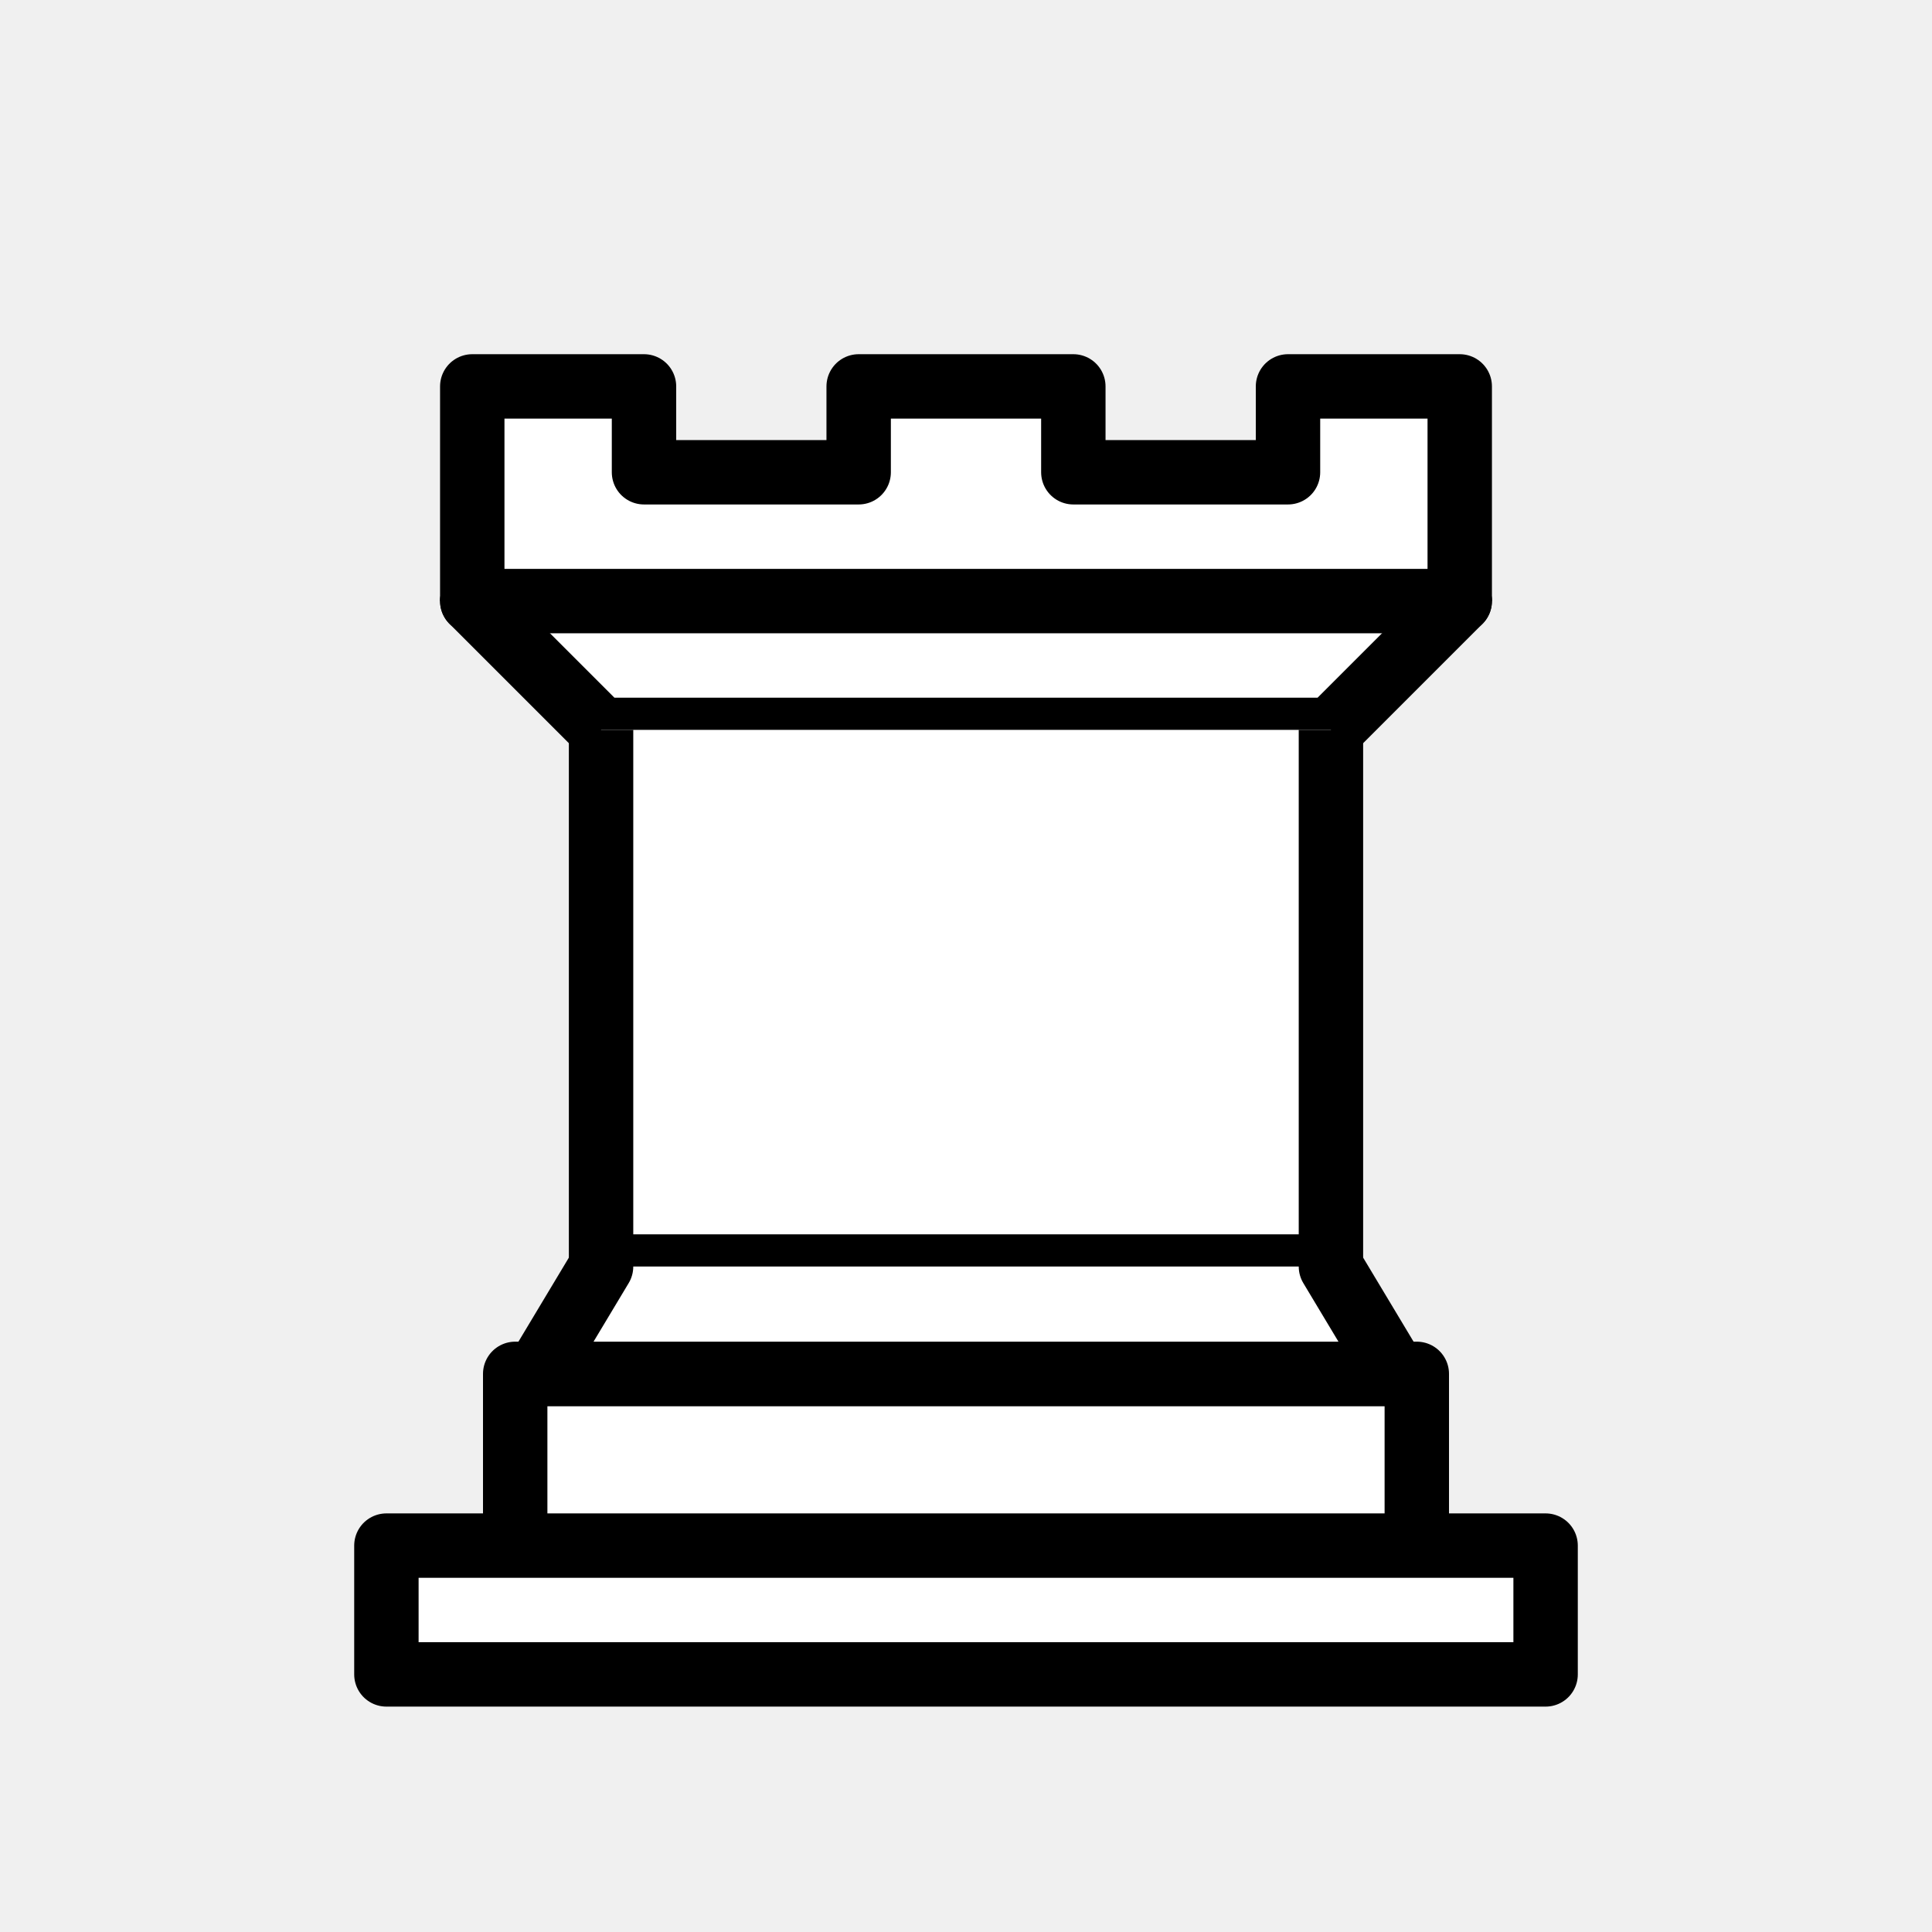
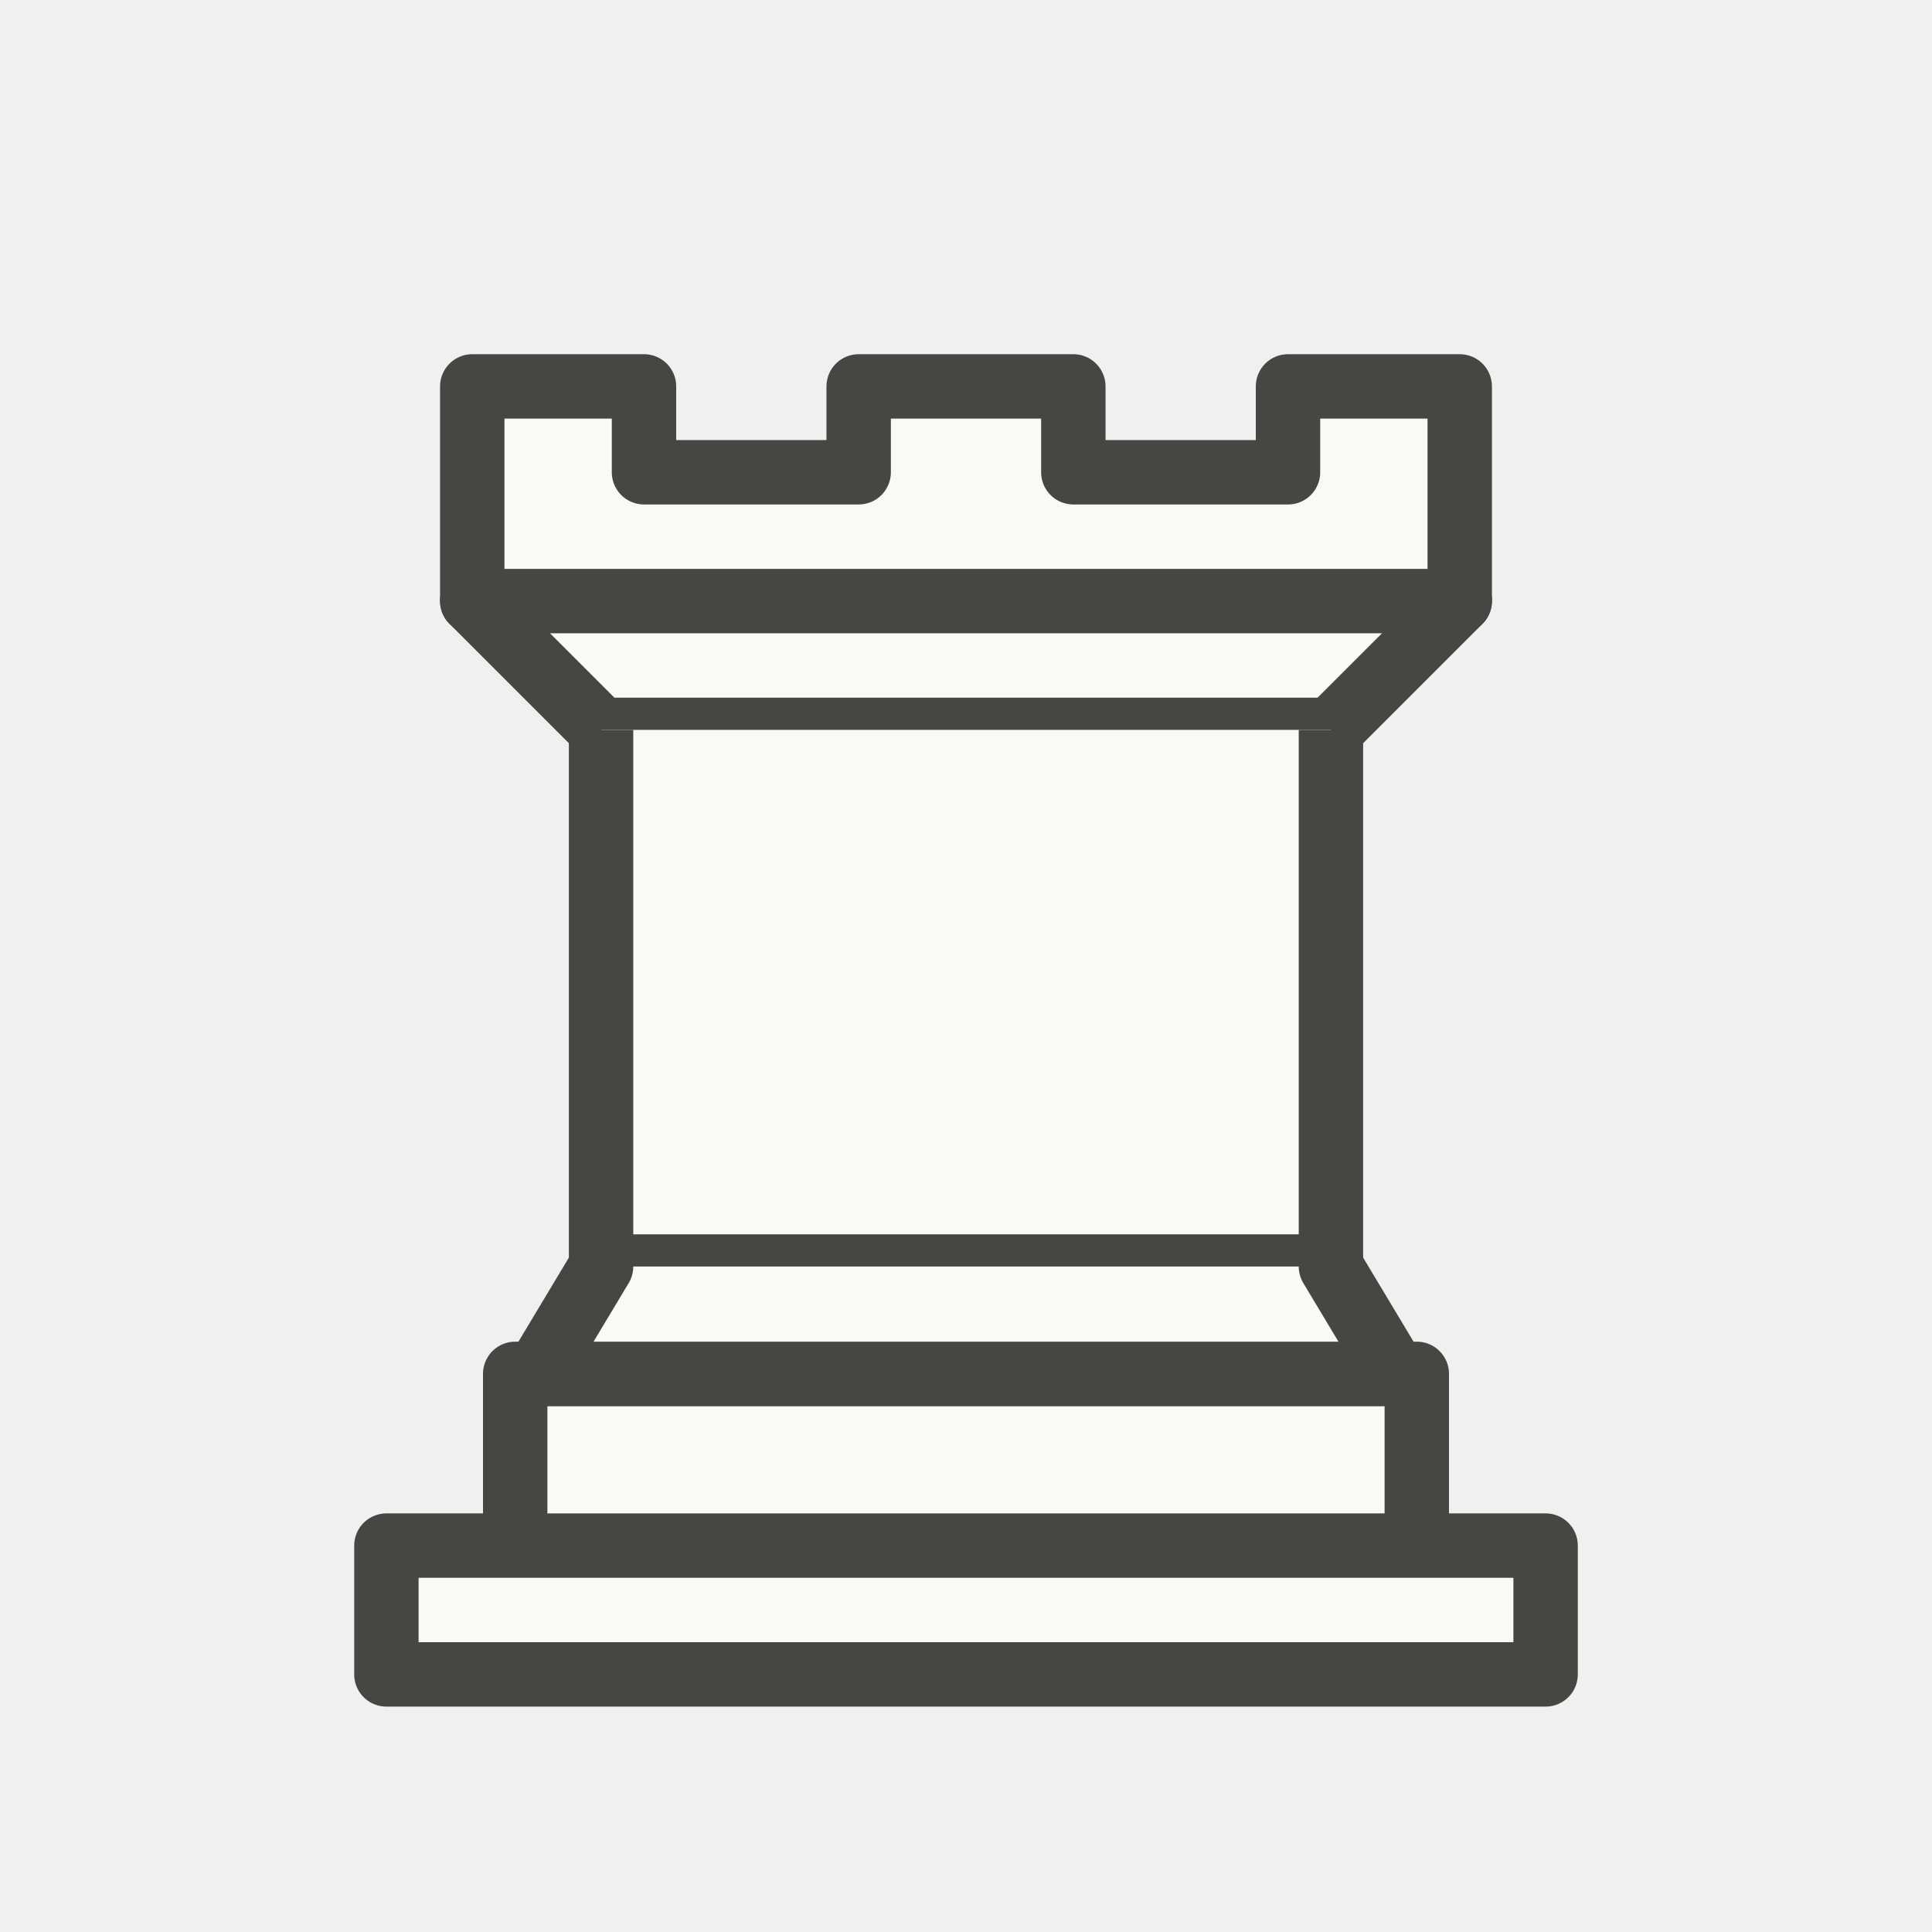
<svg xmlns="http://www.w3.org/2000/svg" style="color-scheme:light only" width="45" height="45" viewBox="0 0 45 45">
-   <g fill="#fff" fill-rule="evenodd" stroke="#000" stroke-linecap="round" stroke-linejoin="round" stroke-width="1.5">
+   <g fill="#f9f9f5" fill-rule="evenodd" stroke="#464643" stroke-linecap="round" stroke-linejoin="round" stroke-width="1.5">
    <path stroke-linecap="butt" d="M9 39h27v-3H9zm3-3v-4h21v4zm-1-22V9h4v2h5V9h5v2h5V9h4v5" />
    <path d="m34 14-3 3H14l-3-3" />
    <path stroke-linecap="butt" stroke-linejoin="miter" d="M31 17v12.5H14V17" />
    <path d="m31 29.5 1.5 2.5h-20l1.5-2.5" />
    <path fill="none" stroke-linejoin="miter" d="M11 14h23" />
  </g>
</svg>
